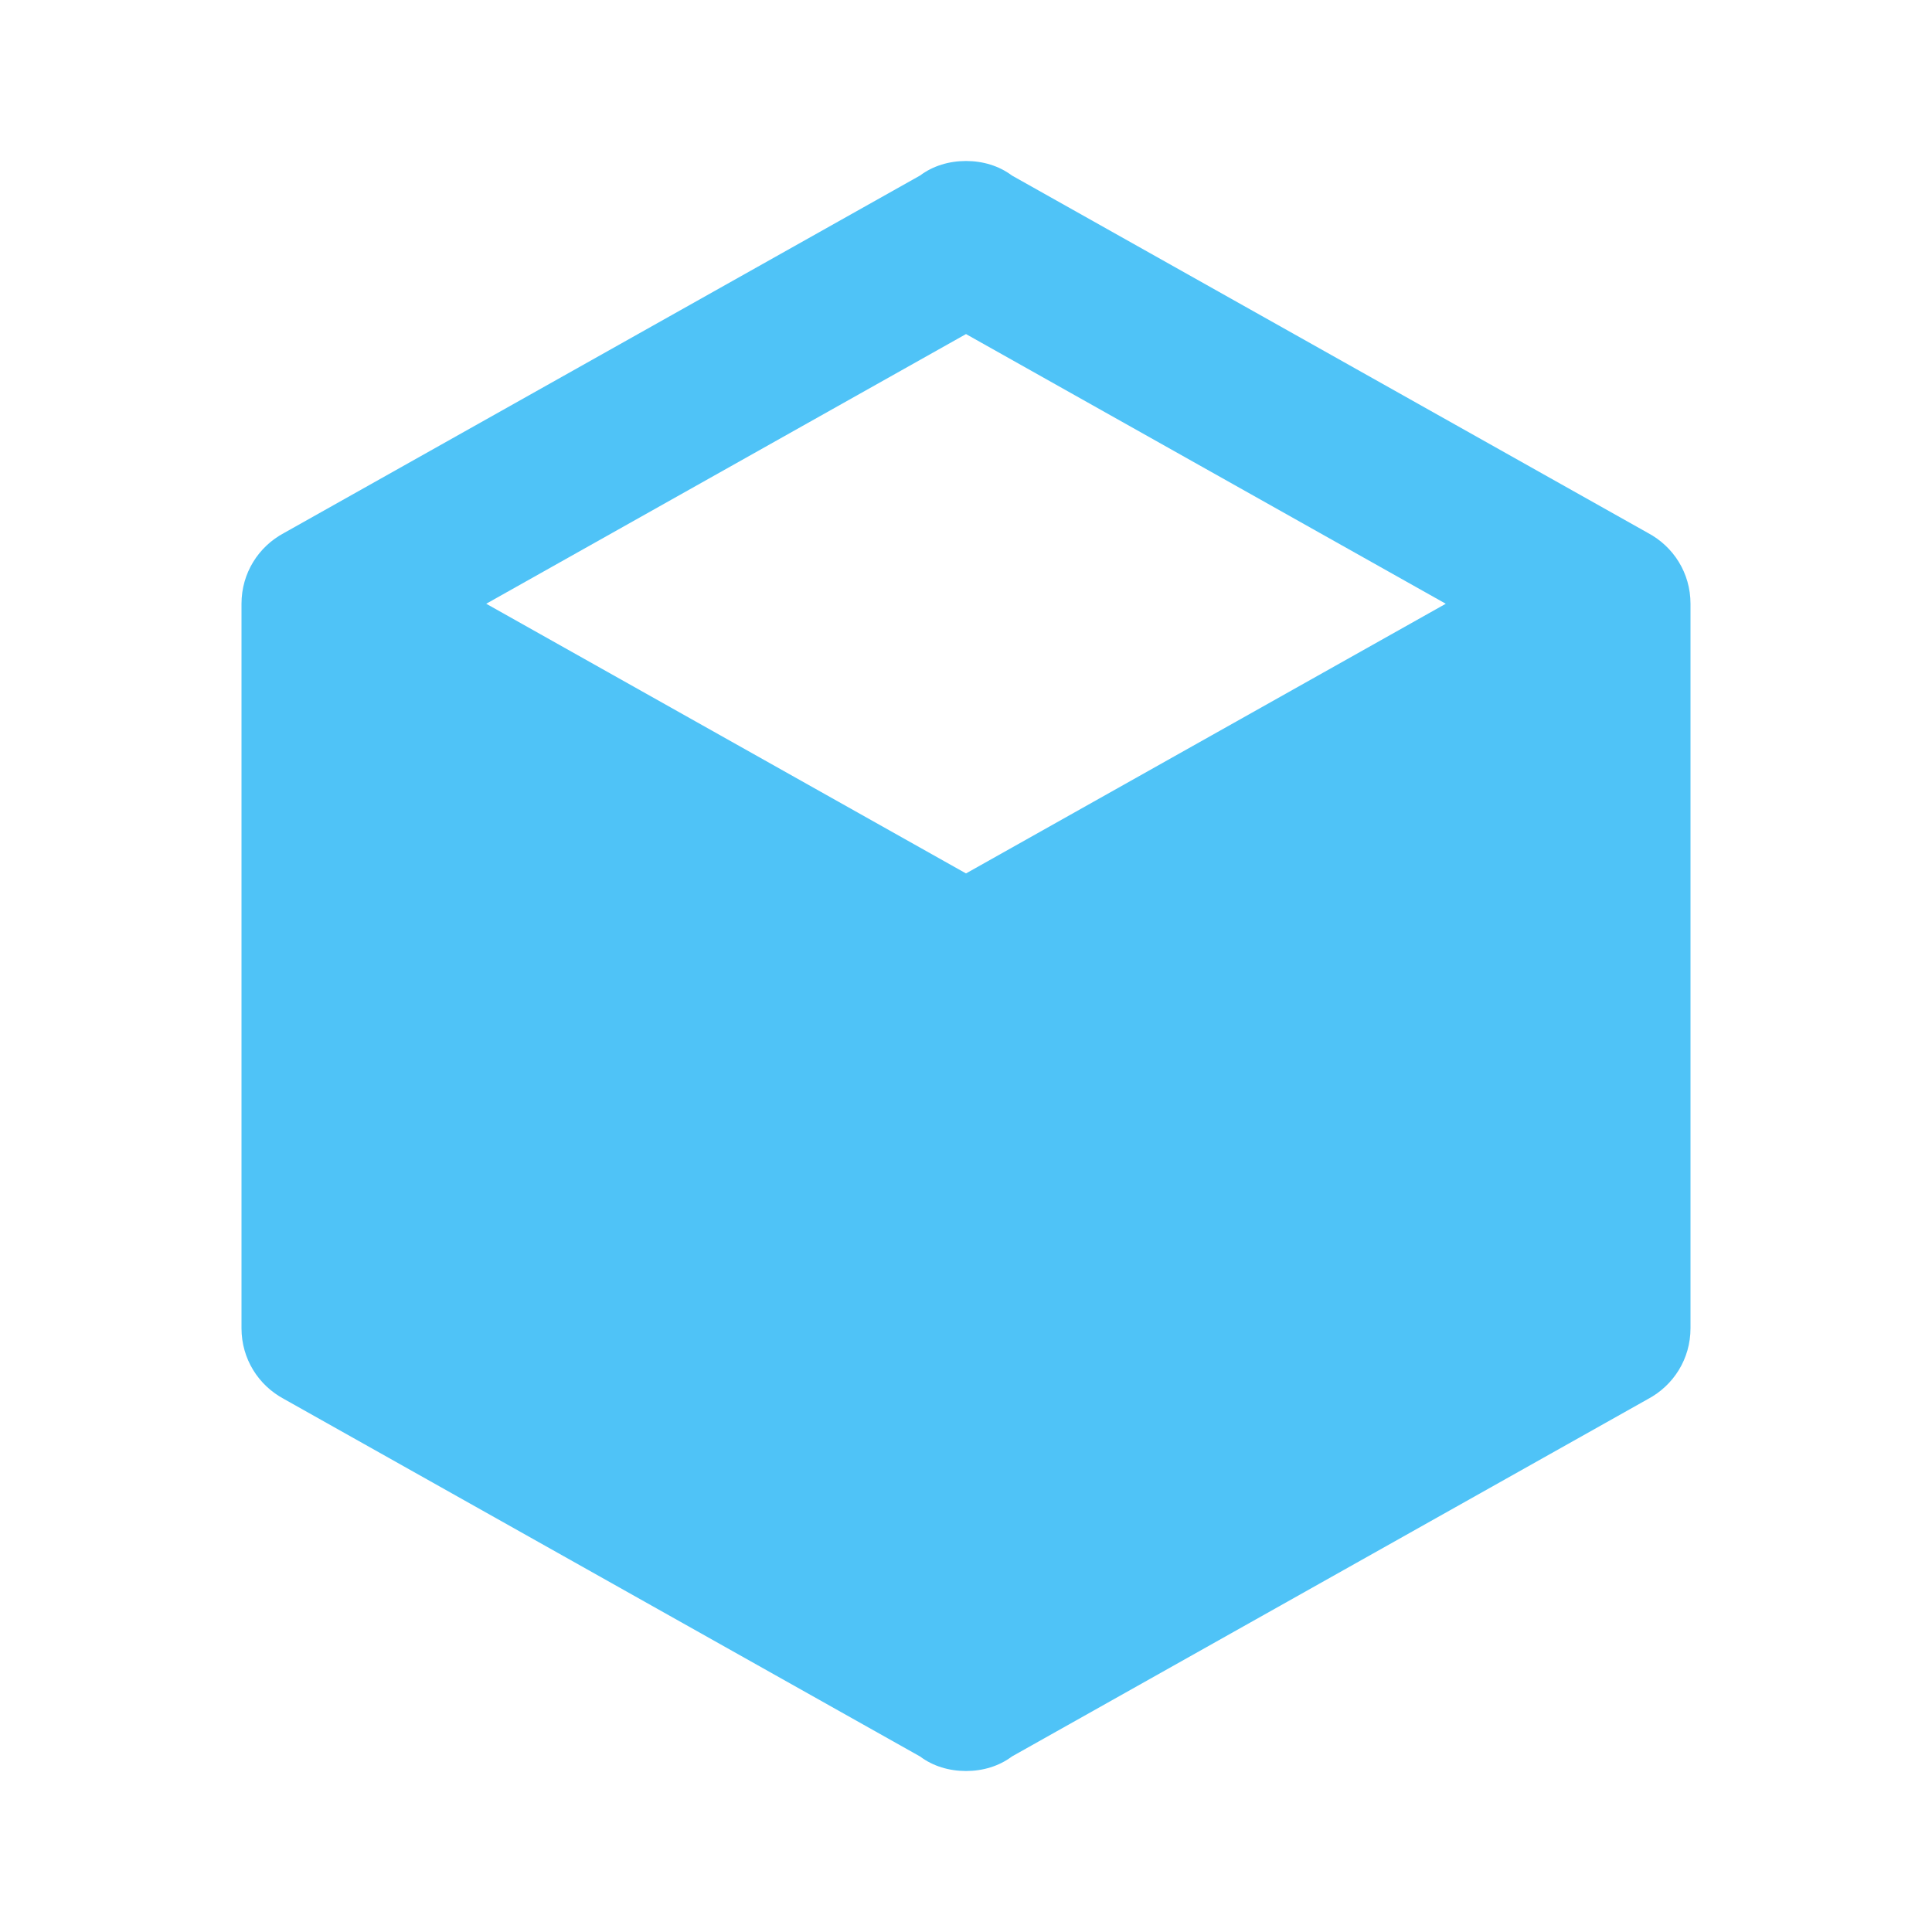
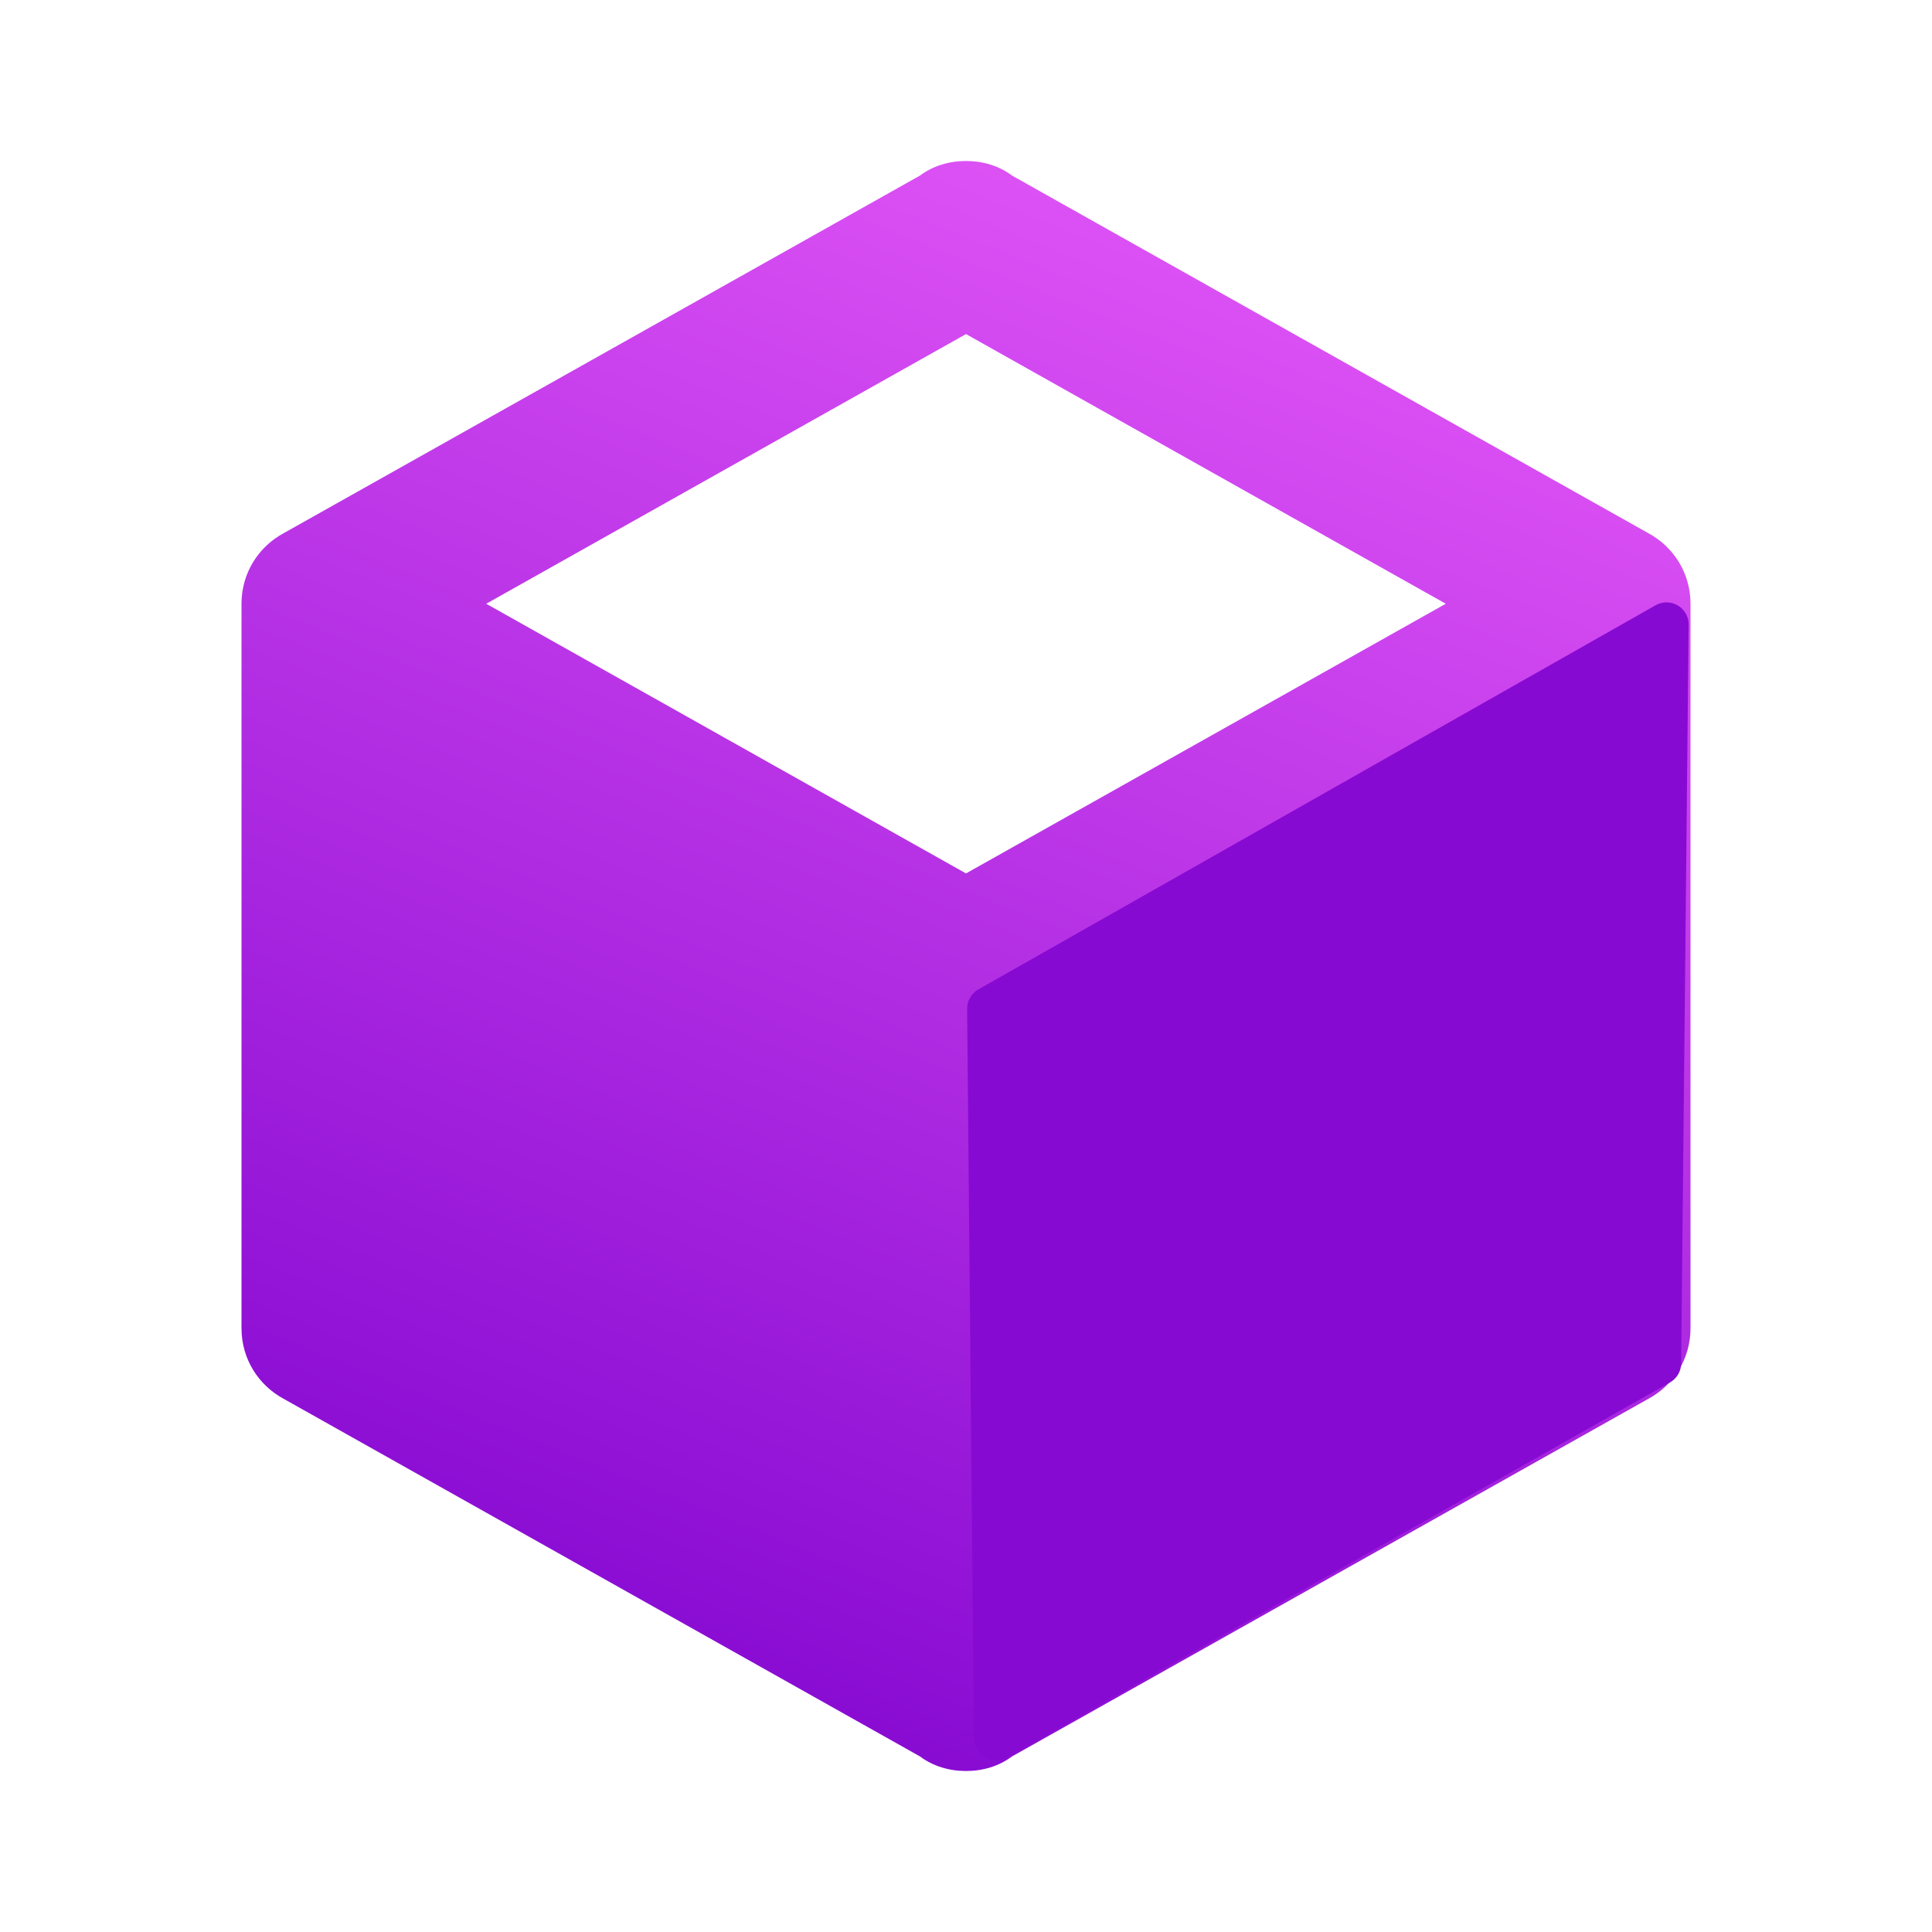
- <svg xmlns="http://www.w3.org/2000/svg" version="1.1" width="16px" height="16px" viewBox="0 0 24 24" fill="#4FC3F7">
-   <path d="M21,16.5C21,16.88 20.79,17.21 20.47,17.38L12.57,21.82C12.41,21.94 12.21,22 12,22C11.79,22 11.59,21.94 11.43,21.82L3.53,17.38C3.21,17.21 3,16.88 3,16.5V7.5C3,7.12 3.21,6.79 3.53,6.62L11.43,2.18C11.59,2.06 11.79,2 12,2C12.21,2 12.41,2.06 12.57,2.18L20.47,6.62C20.79,6.79 21,7.12 21,7.5V16.5M12,4.15L6.04,7.5L12,10.85L17.96,7.5L12,4.15Z" />
+ <svg xmlns="http://www.w3.org/2000/svg" xmlns:xlink="http://www.w3.org/1999/xlink" version="1.1" width="16px" height="16px" tint="true" viewBox="0 0 24 24" fill="#4FC3F7" id="svg4">
+   <defs id="defs8">
+     <linearGradient id="linearGradient6020-7-5">
+       <stop stop-color="#870ad2" style="stop-opacity:1" offset="0" themedStart="true" id="stop6016" />
+       <stop stop-color="#f667ff" style=";stop-opacity:1" offset="1" themedStop="true" id="stop6018" />
+     </linearGradient>
+     <linearGradient xlink:href="#linearGradient6020-7-5" id="linearGradient6022" x1="8.336" y1="21.035" x2="17.712" y2="-2.138" gradientUnits="userSpaceOnUse" />
+   </defs>
+   <path d="M21,16.5C21,16.88 20.79,17.21 20.47,17.38L12.57,21.82C12.41,21.94 12.21,22 12,22C11.79,22 11.59,21.94 11.43,21.82L3.53,17.38C3.21,17.21 3,16.88 3,16.5V7.5C3,7.12 3.21,6.79 3.53,6.62L11.43,2.18C11.59,2.06 11.79,2 12,2C12.21,2 12.41,2.06 12.57,2.18L20.47,6.62C20.79,6.79 21,7.12 21,7.5V16.5M12,4.15L6.04,7.5L12,10.85L17.96,7.5L12,4.15Z" id="path2" style="fill-opacity:1;fill:url(#linearGradient6022);fill-rule:nonzero" />
+   <path style="fill:none;stroke:#000000;stroke-width:1.5px;stroke-linecap:butt;stroke-linejoin:miter;stroke-opacity:1" d="m 12,10.85 c 0,0 0,0 0,0 z" id="path6024" />
+   <path stroke="#870ad2" fill="#870ad2" themedFill="true" style="fill-opacity:1;stroke-width:0.55;stroke-linecap:round;stroke-linejoin:round;stroke-miterlimit:4;stroke-dasharray:none;stroke-opacity:1" d="m 12.289,12.53 0.084,9.06 8.236,-4.656 0.093,-9.176 z" id="path6028" />
</svg>
